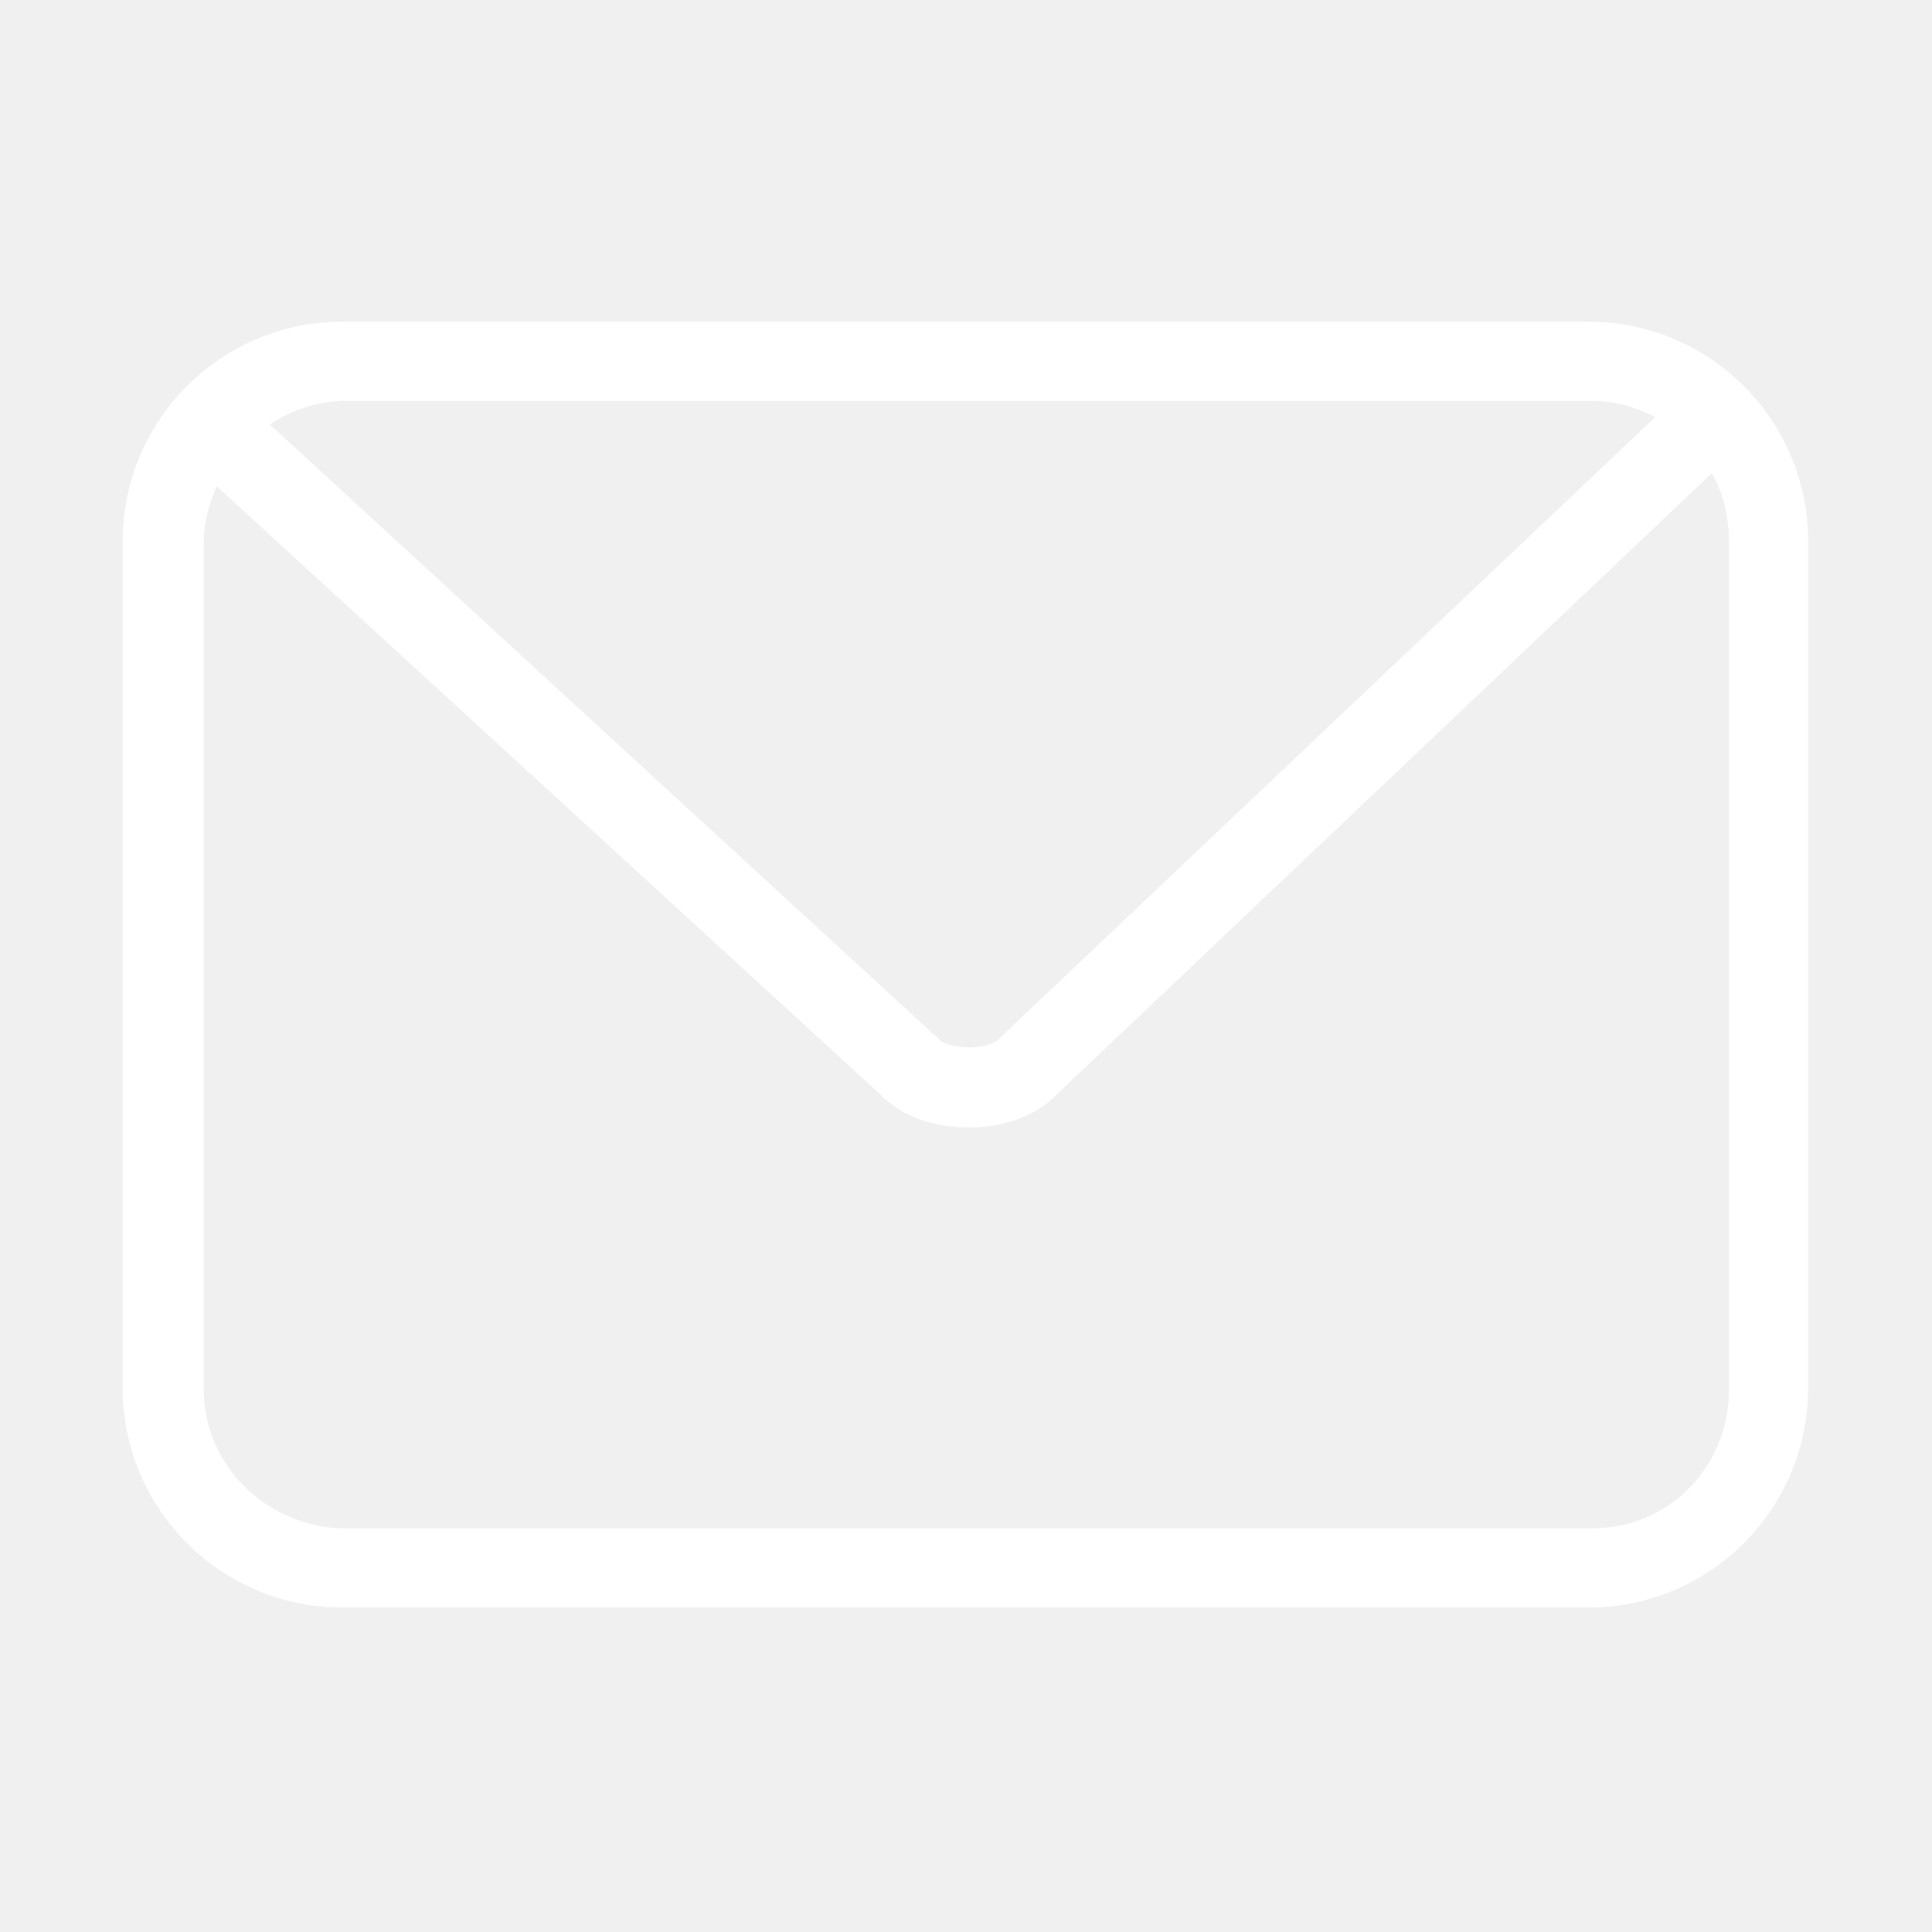
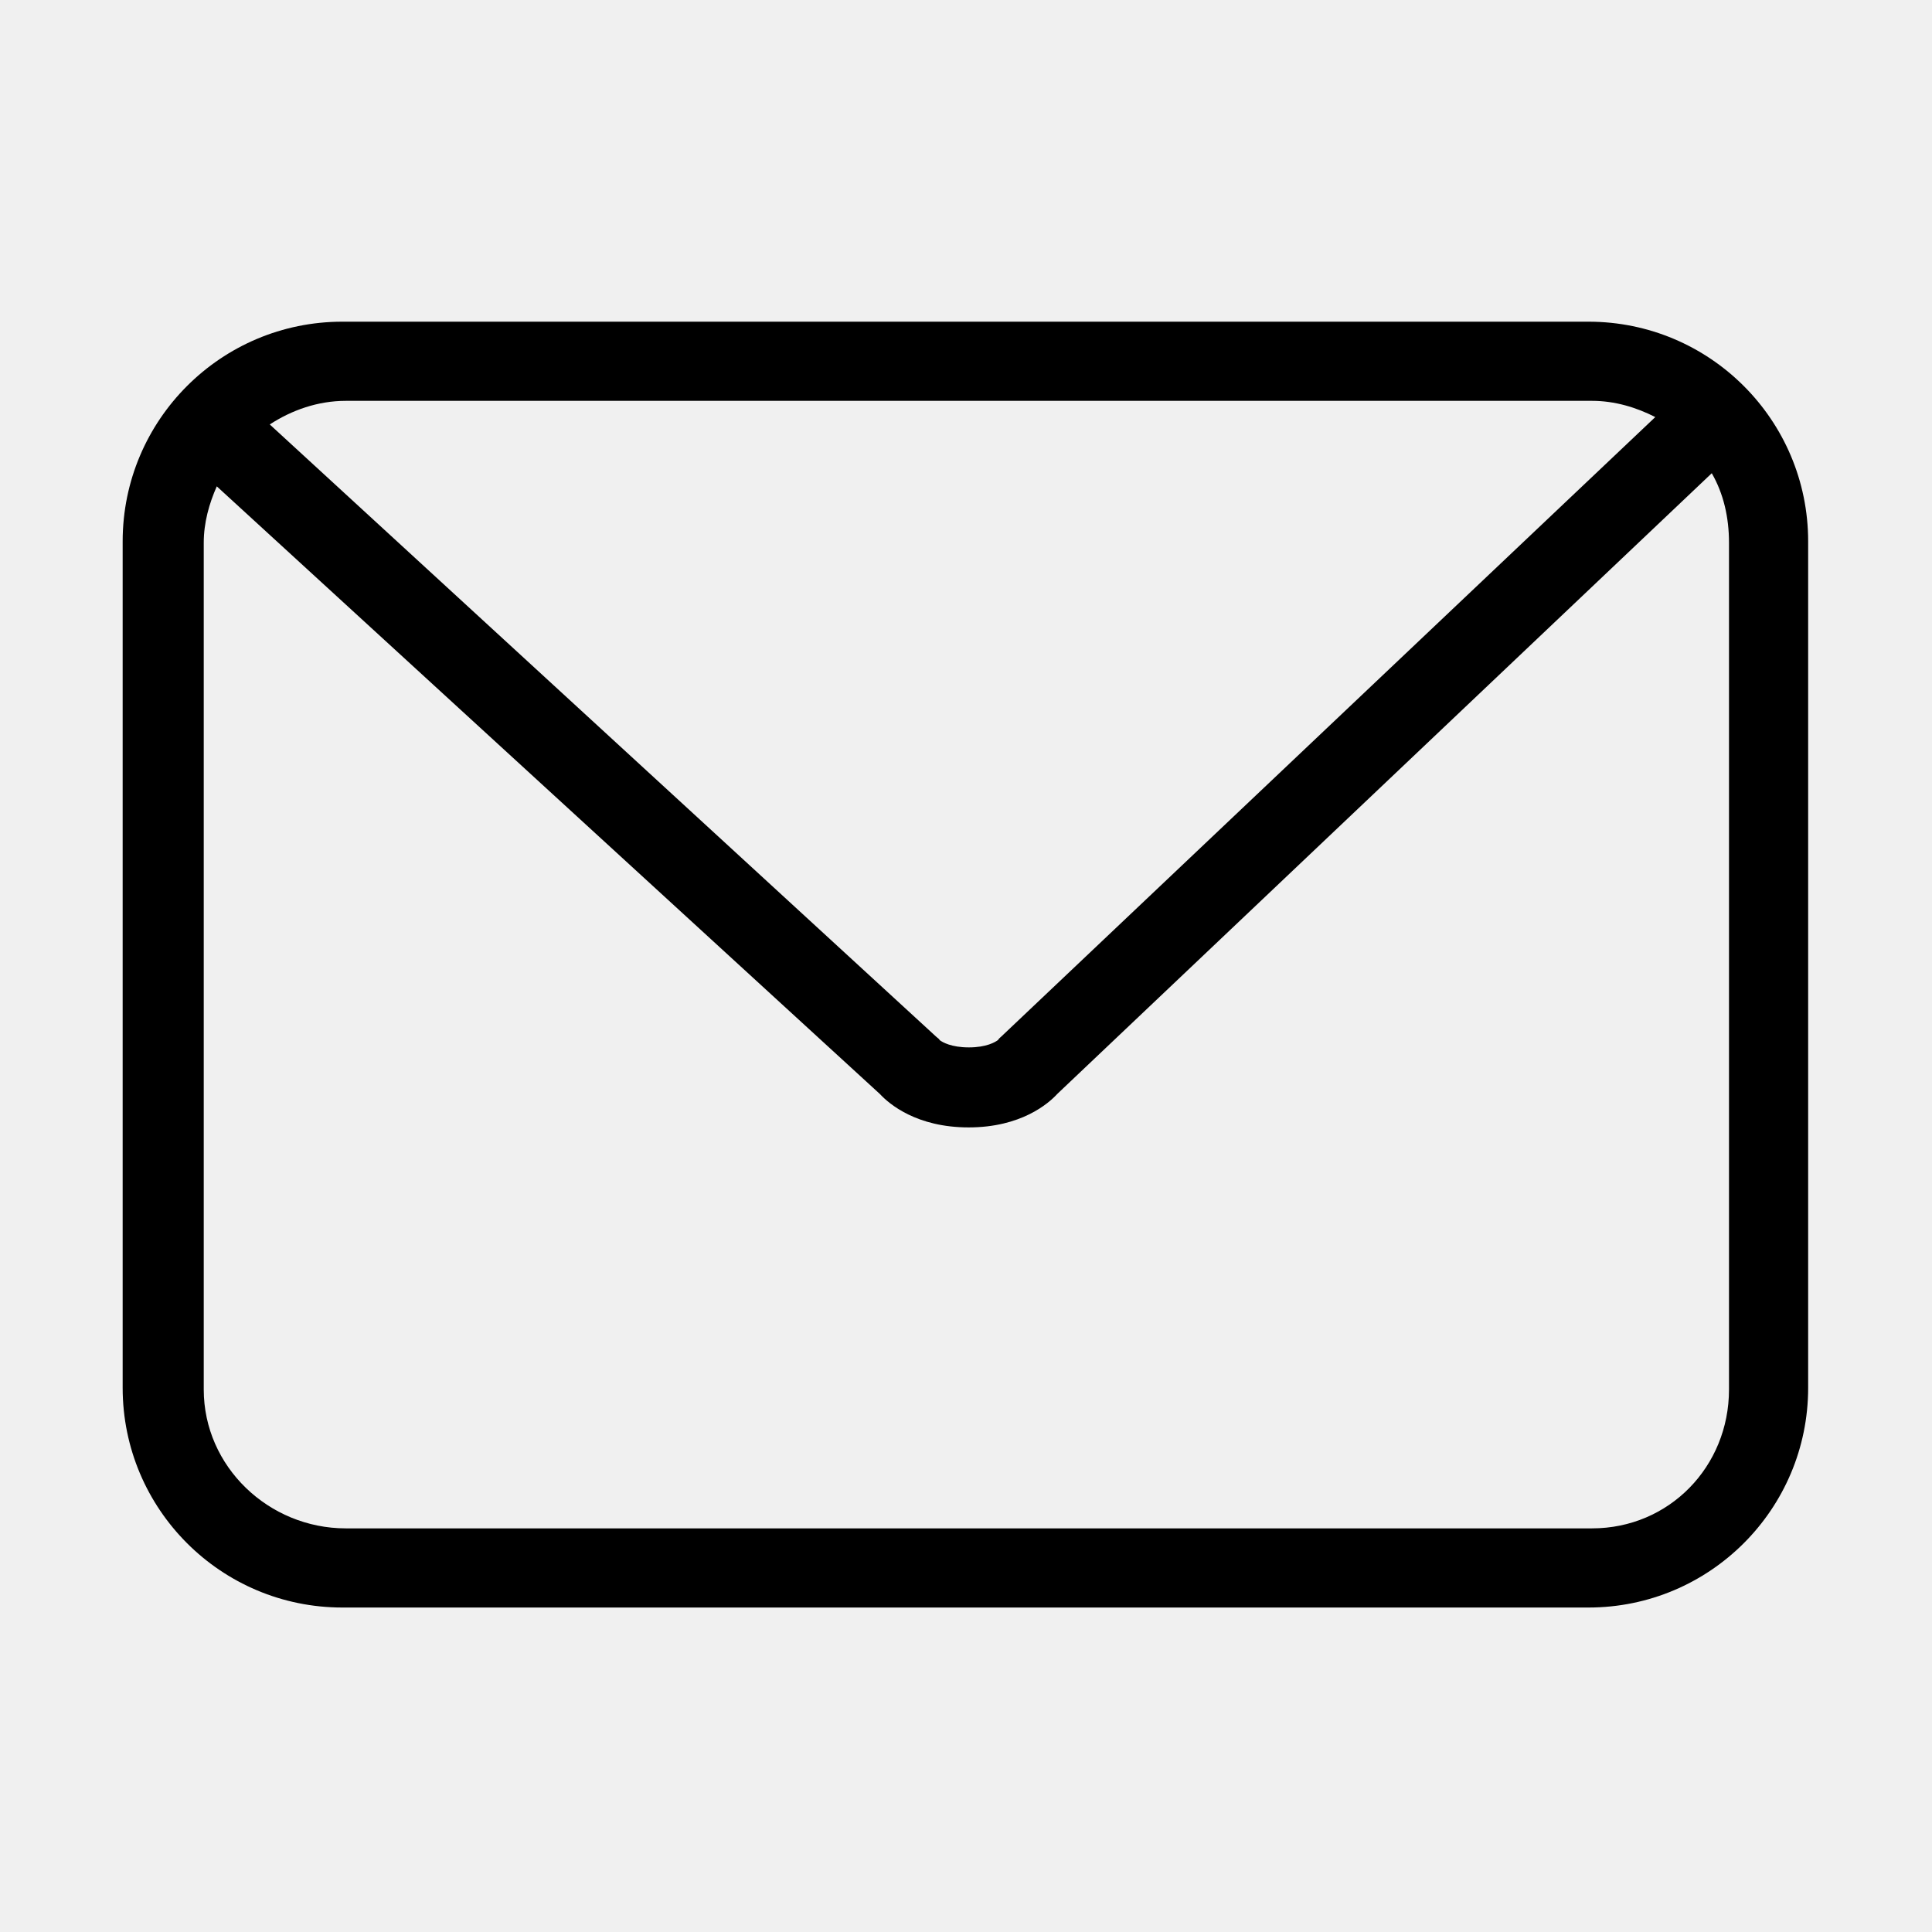
<svg xmlns="http://www.w3.org/2000/svg" t="1698946145904" class="icon" viewBox="0 0 1024 1024" version="1.1" p-id="4074" width="200" height="200">
-   <path d="M958.359 286.941c0-64.309-52.132-116.441-116.441-116.441L181.454 170.5c-64.309 0-116.441 52.132-116.441 116.441l0 448.64c0 64.309 52.132 116.441 116.441 116.441l660.464 0c64.309 0 116.441-52.132 116.441-116.441L958.359 286.941zM843.814 212.456c12.06 0 23.445 3.466 33.519 8.599L530.749 549.348c-1.228 1.161-1.156 0.917-1.753 1.869-1.426 1.067-6.056 3.922-15.45 3.922-9.397 0-14.025-2.755-15.451-3.819-0.676-1.078-0.662-0.716-1.995-1.94l-353.123-324.413c11.609-7.557 25.446-12.51 40.301-12.51L843.814 212.457zM916.403 736.485c0 40.858-31.731 73.583-72.589 73.583L183.277 810.068c-40.859 0-75.286-32.725-75.286-73.583L107.992 287.658c0-10.63 2.86-20.735 6.909-29.883l351.486 322.097c4.912 5.303 19.48 17.677 47.01 17.677 27.799 0 42.303-12.618 47.076-17.83l346.801-328.9c6.251 10.86 9.13 23.434 9.13 36.838L916.403 736.485z" fill="#ffffff" p-id="4075" />
+   <path d="M958.359 286.941c0-64.309-52.132-116.441-116.441-116.441L181.454 170.5c-64.309 0-116.441 52.132-116.441 116.441l0 448.64c0 64.309 52.132 116.441 116.441 116.441l660.464 0c64.309 0 116.441-52.132 116.441-116.441L958.359 286.941zM843.814 212.456c12.06 0 23.445 3.466 33.519 8.599L530.749 549.348c-1.228 1.161-1.156 0.917-1.753 1.869-1.426 1.067-6.056 3.922-15.45 3.922-9.397 0-14.025-2.755-15.451-3.819-0.676-1.078-0.662-0.716-1.995-1.94l-353.123-324.413c11.609-7.557 25.446-12.51 40.301-12.51L843.814 212.457zM916.403 736.485c0 40.858-31.731 73.583-72.589 73.583L183.277 810.068c-40.859 0-75.286-32.725-75.286-73.583L107.992 287.658c0-10.63 2.86-20.735 6.909-29.883l351.486 322.097c4.912 5.303 19.48 17.677 47.01 17.677 27.799 0 42.303-12.618 47.076-17.83l346.801-328.9c6.251 10.86 9.13 23.434 9.13 36.838L916.403 736.485z" p-id="4075" />
</svg>
